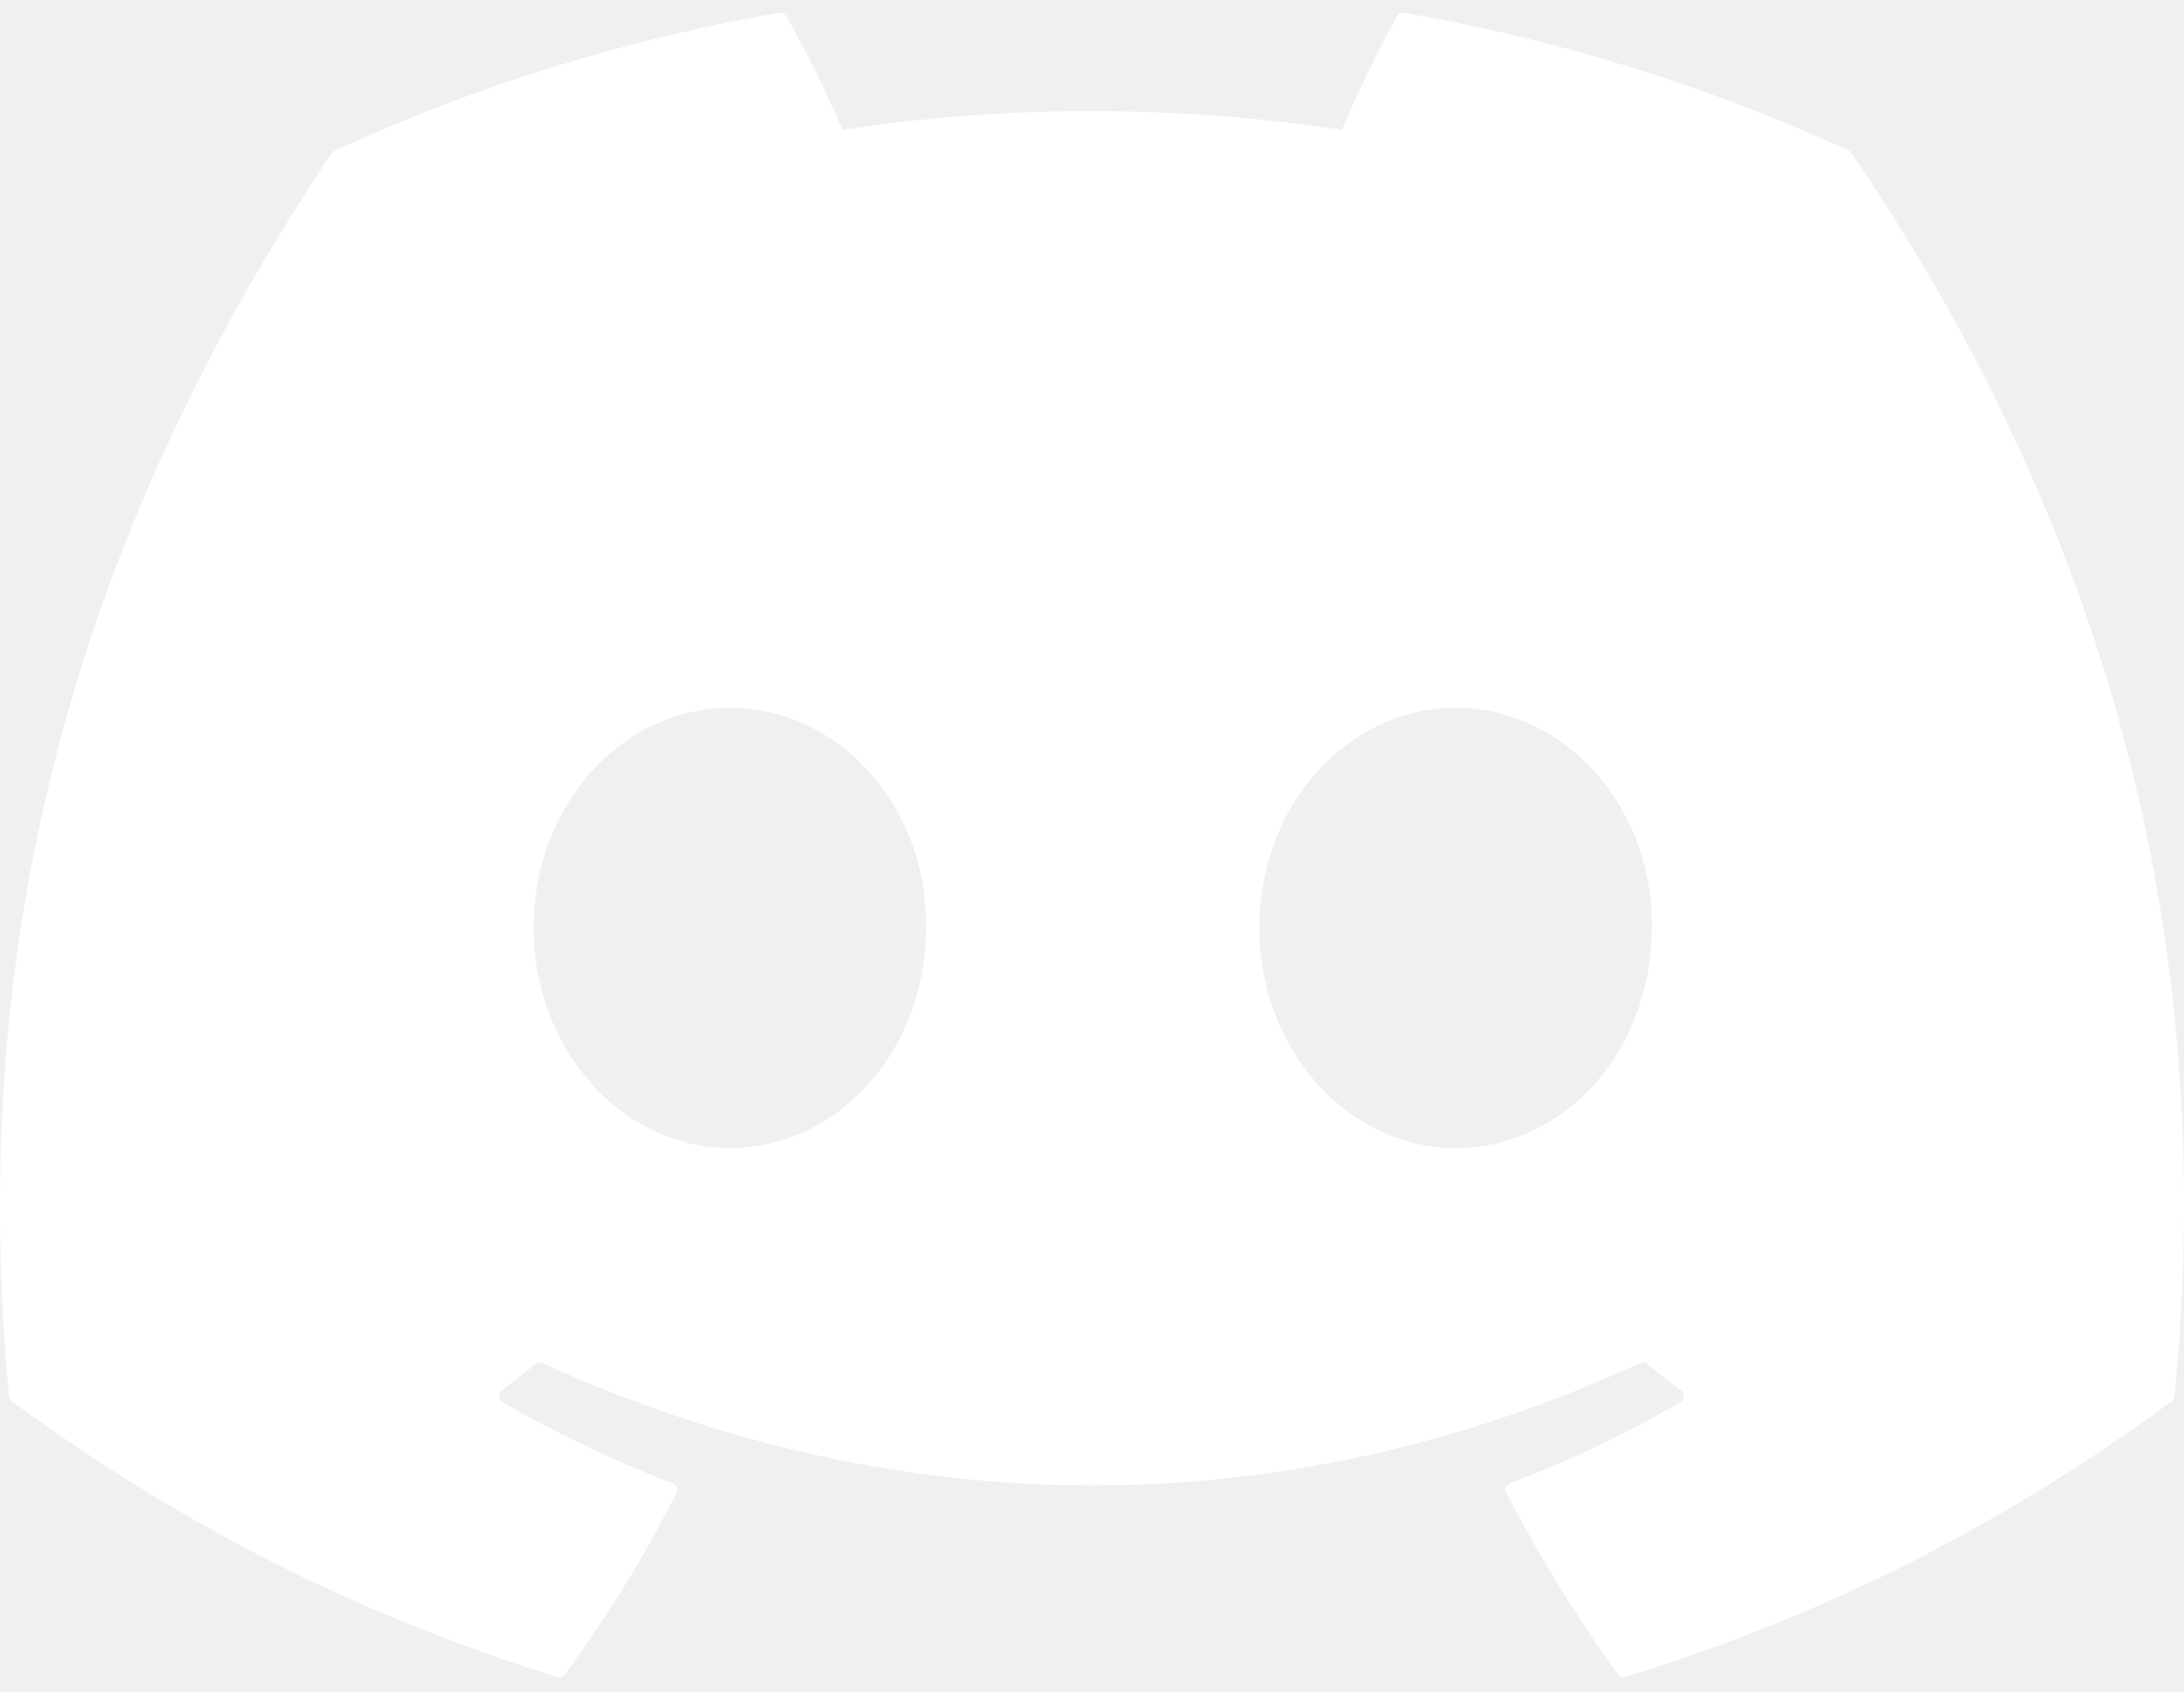
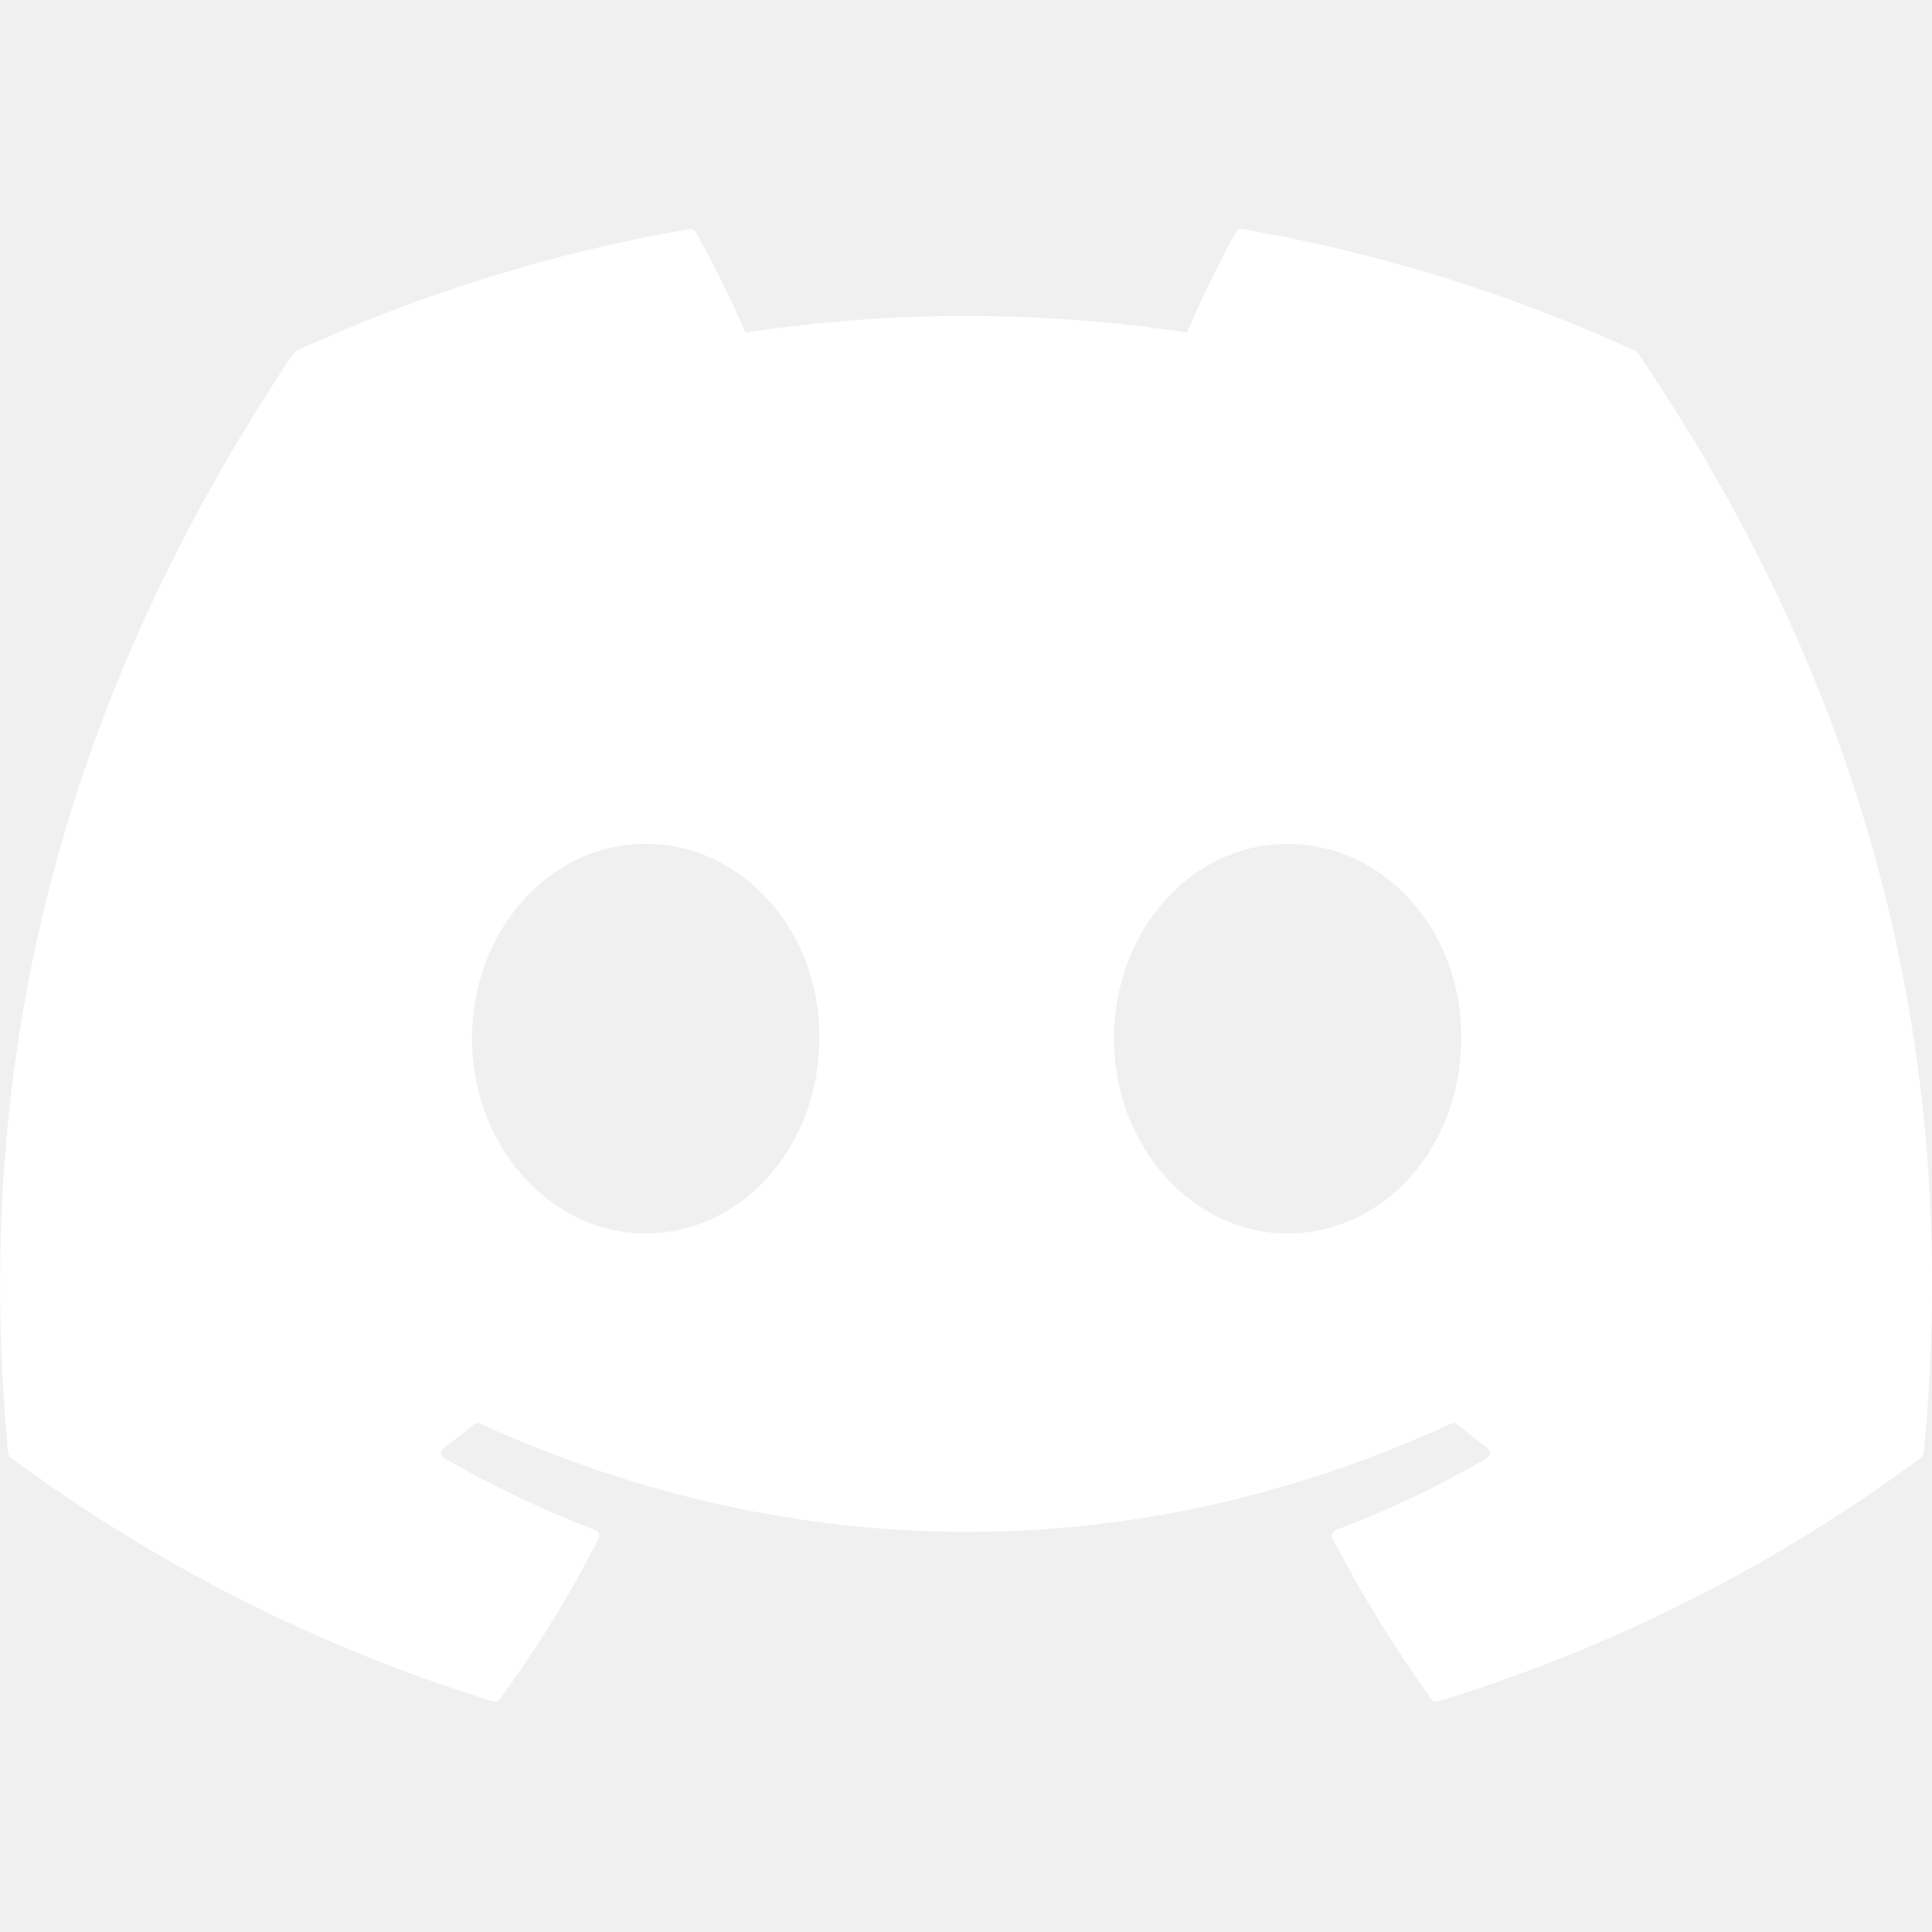
- <svg xmlns="http://www.w3.org/2000/svg" id="vector" width="24" height="18.592" viewBox="0 0 71 55">
-   <defs>
-     <clipPath id="clip_path_0">
-       <path d="M0,0h71v55h-71z" />
-     </clipPath>
-   </defs>
-   <g id="g_0">
-     <path fill="#fff" d="M60.105,4.898C55.579,2.821 50.727,1.292 45.653,0.415C45.56,0.399 45.468,0.441 45.42,0.525C44.796,1.635 44.105,3.083 43.621,4.222C38.164,3.405 32.734,3.405 27.389,4.222C26.905,3.058 26.189,1.635 25.562,0.525C25.514,0.444 25.422,0.401 25.329,0.415C20.258,1.289 15.406,2.819 10.878,4.898C10.838,4.915 10.805,4.943 10.783,4.979C1.578,18.731 -0.944,32.144 0.293,45.391C0.299,45.456 0.335,45.518 0.386,45.558C6.459,50.017 12.341,52.725 18.115,54.52C18.207,54.548 18.305,54.514 18.364,54.438C19.73,52.573 20.947,50.606 21.991,48.538C22.052,48.417 21.994,48.273 21.868,48.226C19.937,47.493 18.098,46.6 16.329,45.586C16.189,45.504 16.178,45.304 16.307,45.208C16.679,44.929 17.051,44.639 17.407,44.346C17.471,44.293 17.561,44.281 17.636,44.315C29.256,49.62 41.835,49.62 53.318,44.315C53.394,44.279 53.483,44.29 53.55,44.343C53.906,44.636 54.278,44.929 54.653,45.208C54.782,45.304 54.773,45.504 54.633,45.586C52.865,46.62 51.026,47.493 49.092,48.223C48.966,48.271 48.91,48.417 48.972,48.538C50.038,50.603 51.255,52.57 52.596,54.435C52.652,54.514 52.753,54.548 52.845,54.52C58.646,52.725 64.529,50.017 70.602,45.558C70.655,45.518 70.689,45.459 70.694,45.394C72.175,30.079 68.215,16.776 60.197,4.982C60.177,4.943 60.144,4.915 60.105,4.898ZM23.726,37.325C20.228,37.325 17.345,34.114 17.345,30.169C17.345,26.225 20.172,23.013 23.726,23.013C27.308,23.013 30.163,26.253 30.107,30.169C30.107,34.114 27.28,37.325 23.726,37.325ZM47.318,37.325C43.82,37.325 40.937,34.114 40.937,30.169C40.937,26.225 43.764,23.013 47.318,23.013C50.9,23.013 53.755,26.253 53.699,30.169C53.699,34.114 50.9,37.325 47.318,37.325Z" clip-path="url(#clip_path_0)" />
-   </g>
+ <svg xmlns="http://www.w3.org/2000/svg" id="vector" width="24" height="24" viewBox="0 0 24 24">
+   <path fill="#fff" d="M20.349,4.389a0.06,0.06 0,0 0,-0.032 -0.029,19.77 19.77,0 0,0 -4.885,-1.515 0.075,0.075 0,0 0,-0.079 0.037c-0.209,0.375 -0.444,0.865 -0.607,1.249a18.35,18.35 0,0 0,-5.487 0,12.583 12.583,0 0,0 -0.617,-1.249 0.078,0.078 0,0 0,-0.079 -0.037,19.746 19.746,0 0,0 -4.886,1.515 0.06,0.06 0,0 0,-0.031 0.028c-3.111,4.648 -3.964,9.183 -3.545,13.66a0.082,0.082 0,0 0,0.031 0.057,19.912 19.912,0 0,0 5.993,3.03 0.075,0.075 0,0 0,0.084 -0.028c0.461,-0.631 0.873,-1.296 1.226,-1.994a0.076,0.076 0,0 0,-0.042 -0.106,13.172 13.172,0 0,1 -1.872,-0.892 0.077,0.077 0,0 1,-0.007 -0.128c0.125,-0.094 0.251,-0.192 0.371,-0.292a0.078,0.078 0,0 1,0.078 -0.011c3.928,1.794 8.179,1.794 12.062,0a0.073,0.073 0,0 1,0.077 0.01c0.122,0.099 0.247,0.199 0.373,0.293a0.078,0.078 0,0 1,-0.007 0.128c-0.597,0.349 -1.22,0.645 -1.873,0.892a0.075,0.075 0,0 0,-0.04 0.106c0.359,0.697 0.771,1.362 1.225,1.993a0.077,0.077 0,0 0,0.085 0.029,19.842 19.842,0 0,0 6.003,-3.03 0.077,0.077 0,0 0,0.03 -0.056c0.499,-5.177 -0.839,-9.674 -3.549,-13.66zM8.02,15.322c-1.183,0 -2.157,-1.087 -2.157,-2.419 0,-1.334 0.956,-2.42 2.157,-2.42 1.21,0 2.176,1.095 2.157,2.42 0,1.332 -0.955,2.419 -2.157,2.419zM15.995,15.322c-1.184,0 -2.157,-1.087 -2.157,-2.419 0,-1.334 0.955,-2.42 2.157,-2.42 1.211,0 2.175,1.095 2.156,2.42 0,1.332 -0.945,2.419 -2.156,2.419z" id="path_0" />
</svg>
